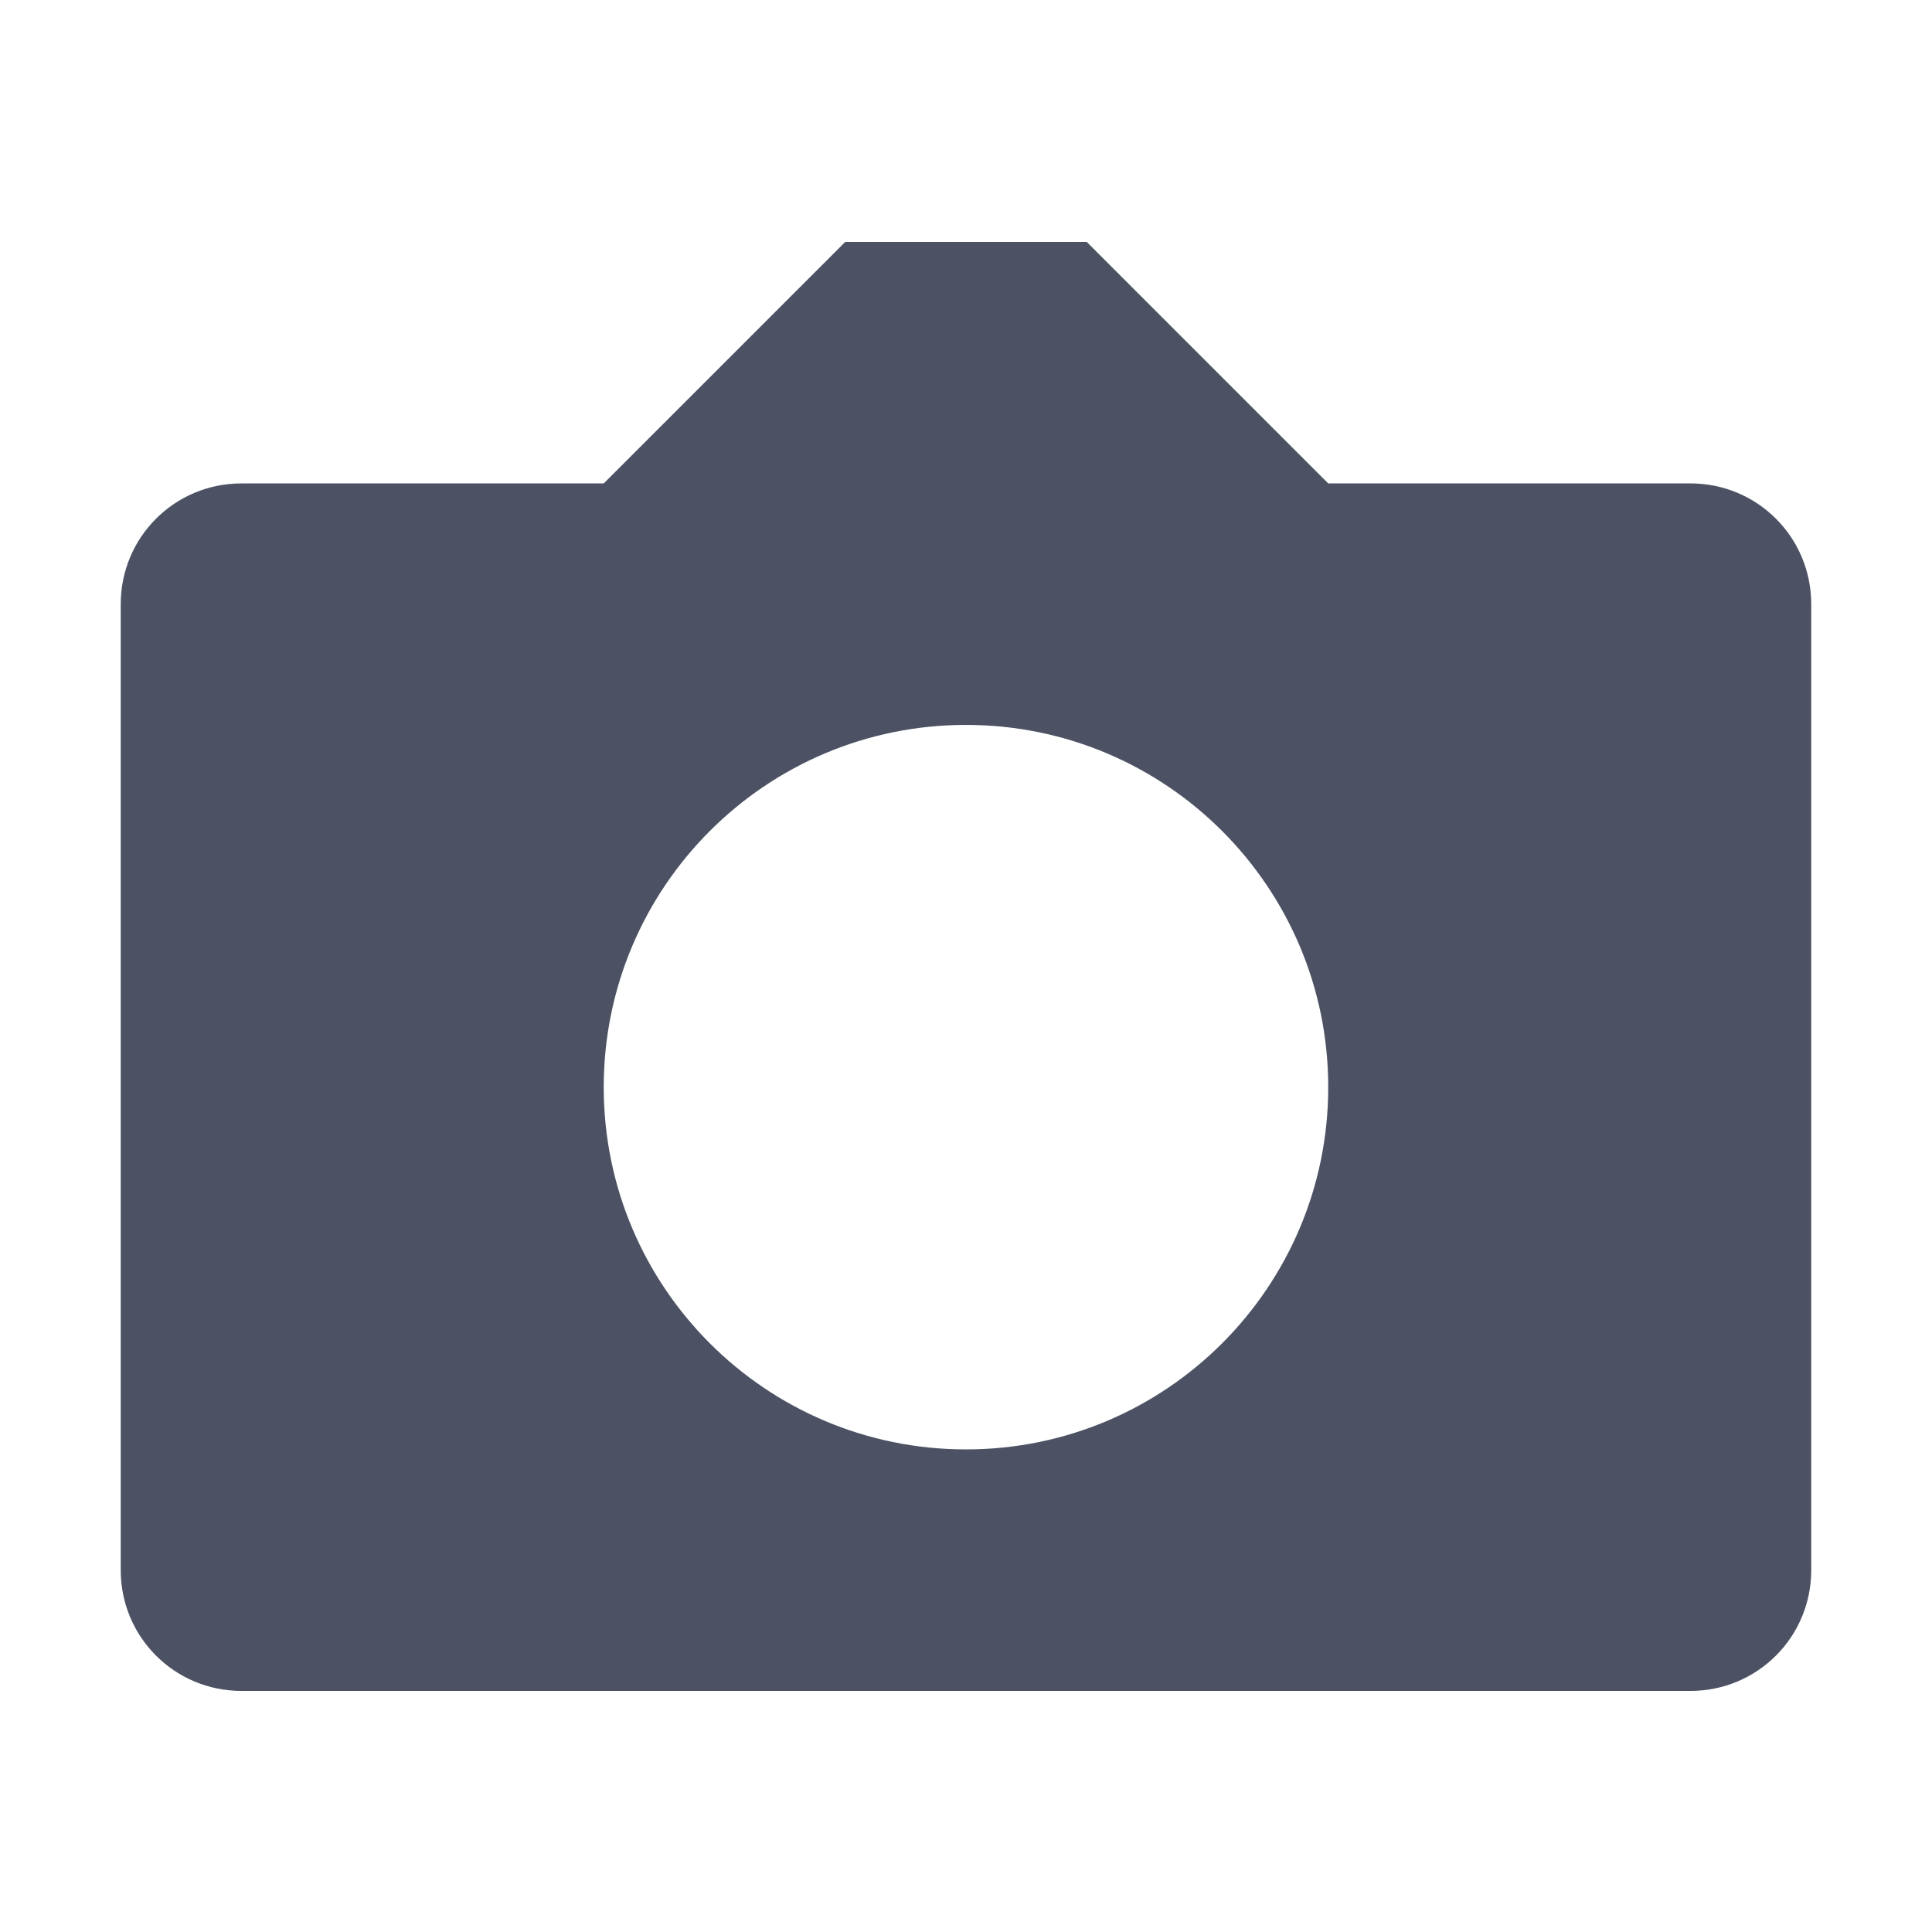
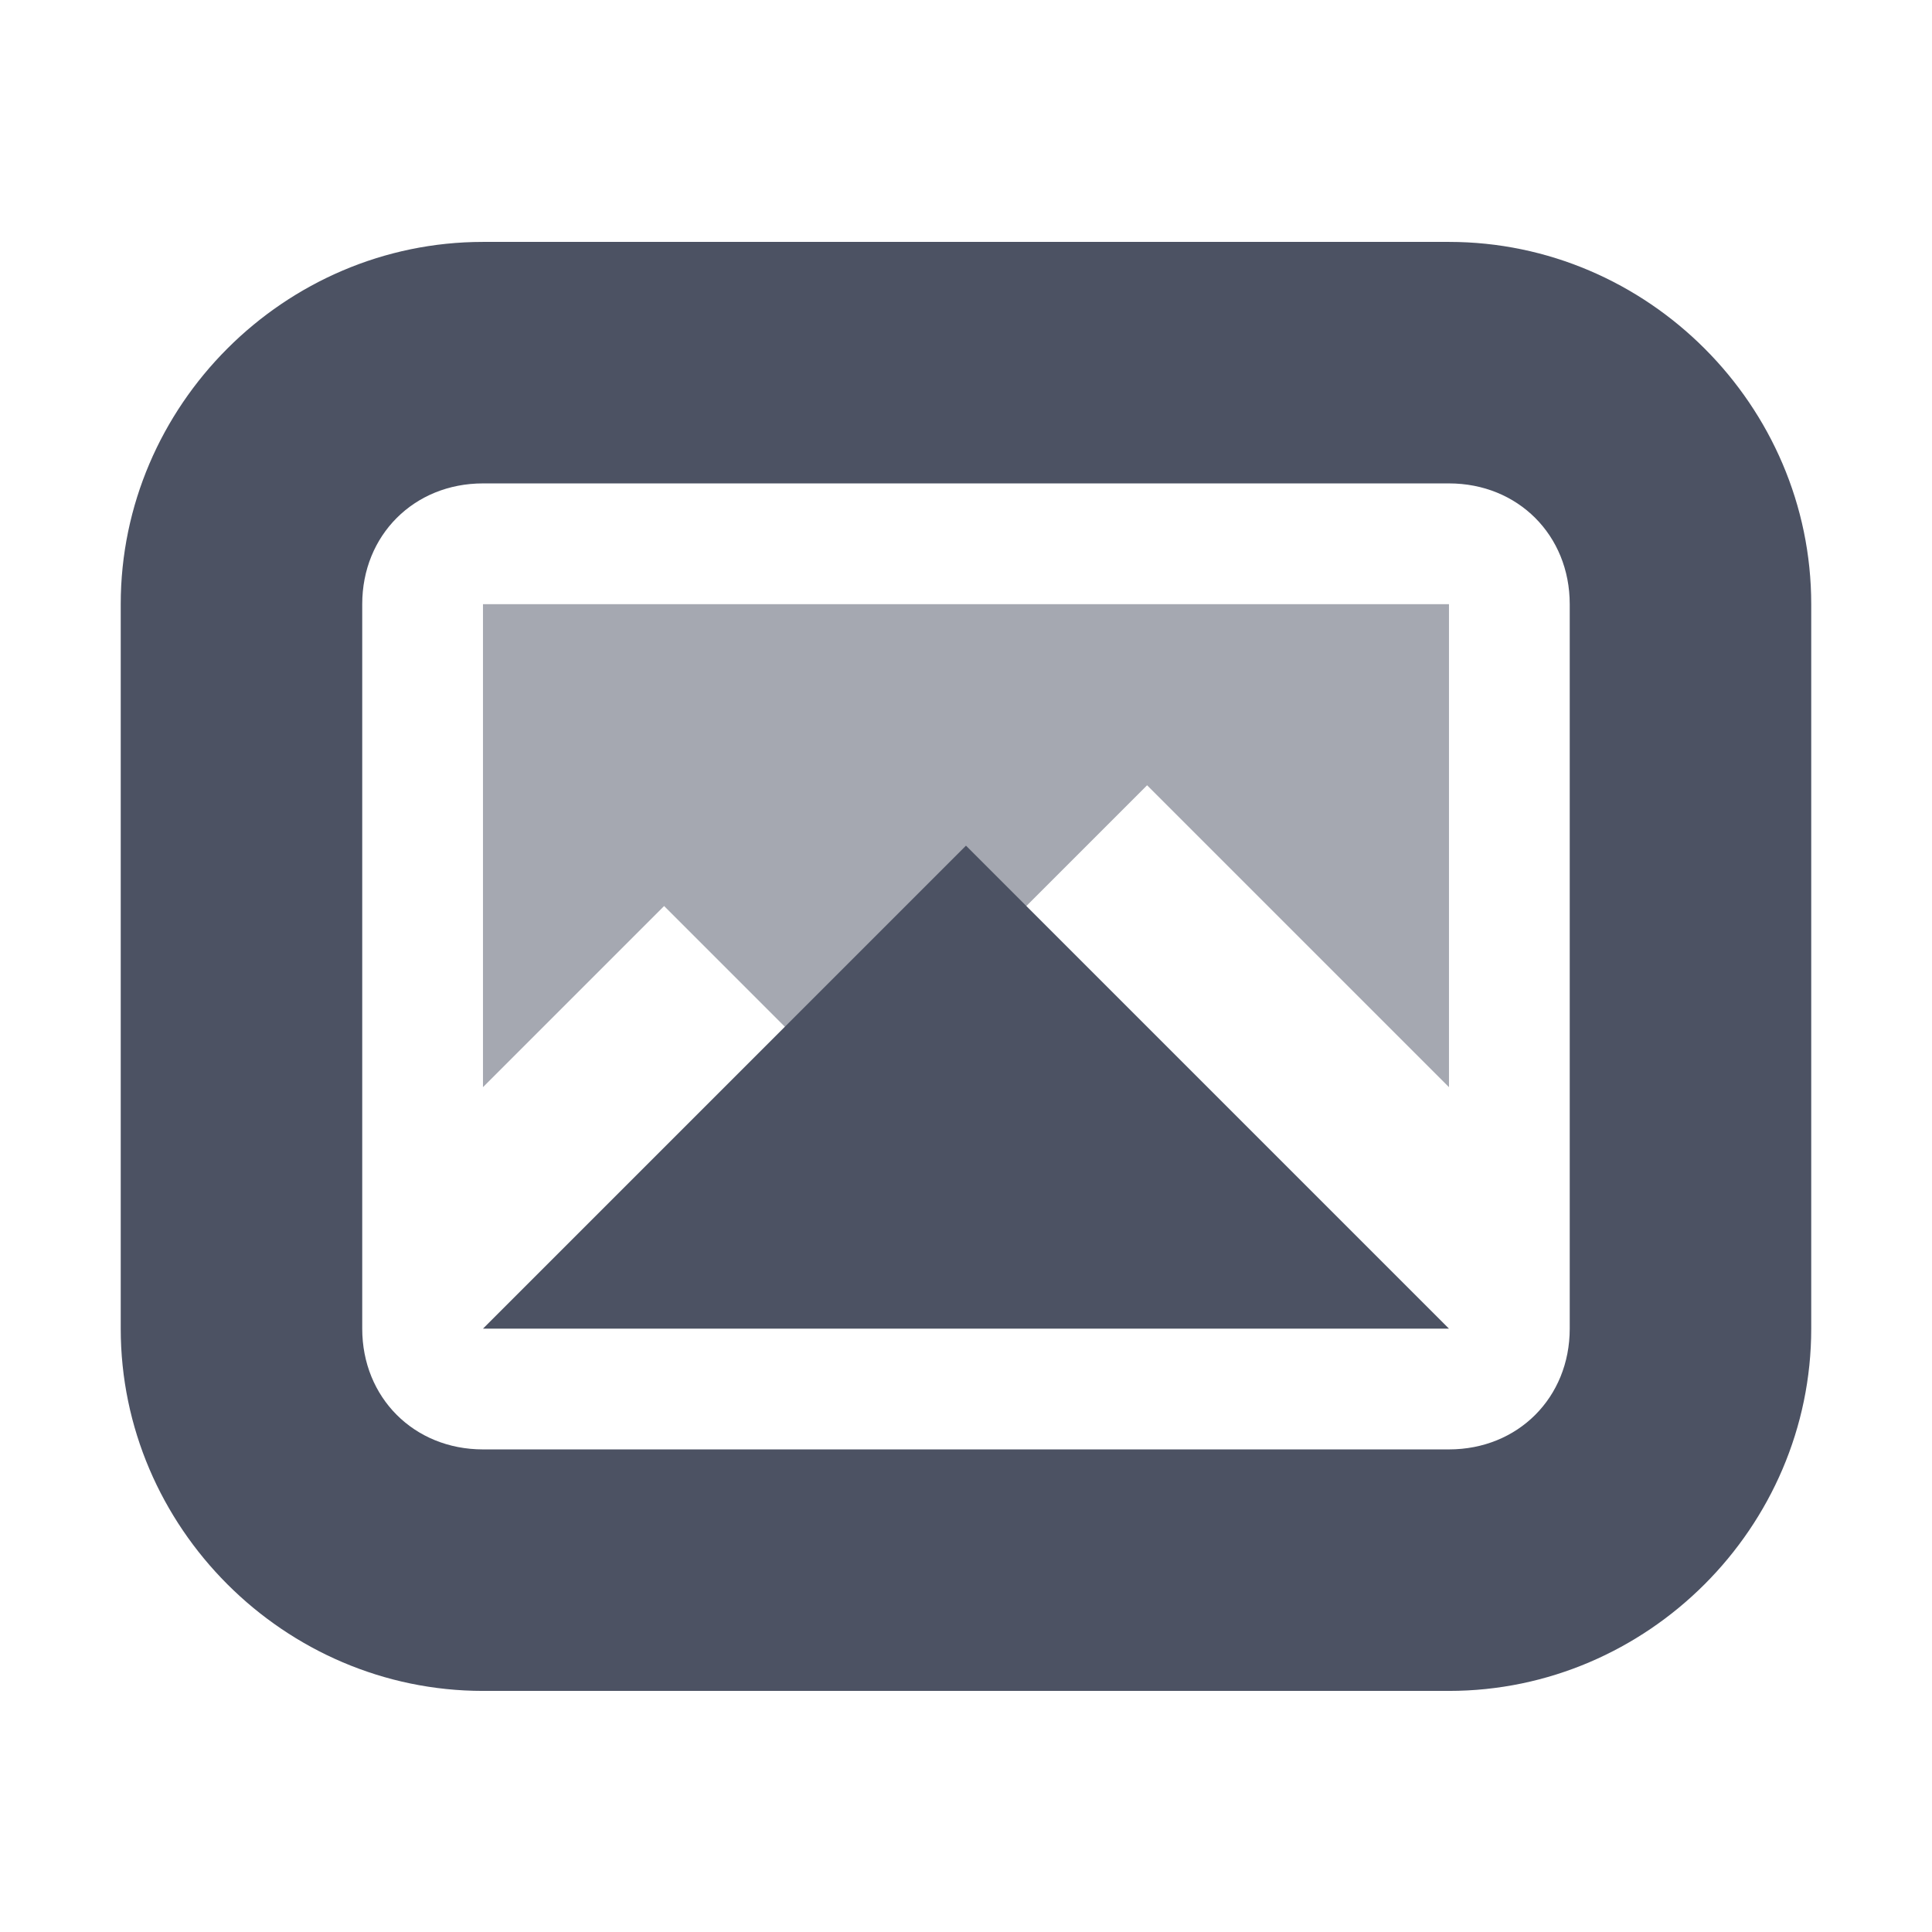
<svg xmlns="http://www.w3.org/2000/svg" xmlns:ns1="http://www.openswatchbook.org/uri/2009/osb" height="16" id="svg7384" style="enable-background:new" version="1.1" width="16">
  <defs id="defs7386">
    <linearGradient id="linearGradient6882" ns1:paint="solid">
      <stop id="stop6884" offset="0" style="stop-color:#555555;stop-opacity:1;" />
    </linearGradient>
    <linearGradient id="linearGradient5606" ns1:paint="solid">
      <stop id="stop5608" offset="0" style="stop-color:#000000;stop-opacity:1;" />
    </linearGradient>
    <filter id="filter7554" style="color-interpolation-filters:sRGB">
      <feBlend id="feBlend7556" in2="BackgroundImage" mode="darken" />
    </filter>
  </defs>
  <g id="layer9" style="display:inline" transform="translate(-765.0004,675.0034)" />
  <g id="layer10" style="display:inline;filter:url(#filter7554)" transform="translate(-765.0004,675.0034)" />
  <g id="layer1" style="display:inline" transform="translate(-524.0002,58.00338)">
-     <path d="m 531,-56 -2,2 h -3 c -0.554,0 -1,0.446 -1,1 v 8 c 0,0.554 0.446,1 1,1 h 12 c 0.554,0 1,-0.446 1,-1 v -8 c 0,-0.554 -0.446,-1 -1,-1 h -3 l -2,-2 z m 1,4 a 3,3 0 0 1 3,3 3,3 0 0 1 -3,3 3,3 0 0 1 -3,-3 3,3 0 0 1 3,-3 z" id="rect3098" style="opacity:1;vector-effect:none;fill:#4c5263;fill-opacity:1;stroke:none;stroke-width:2;stroke-linecap:square;stroke-opacity:1" />
+     <path d="m 528,-56 c -1.645,0 -3,1.355 -3,3 v 6 c 0,1.645 1.355,3 3,3 h 8 c 1.645,0 3,-1.355 3,-3 v -6 c 0,-1.645 -1.355,-3 -3,-3 z m 0,2 h 8 c 0.571,0 1,0.429 1,1 v 6 c 0,0.571 -0.429,1 -1,1 h -8 c -0.571,0 -1,-0.429 -1,-1 v -6 c 0,-0.571 0.429,-1 1,-1 z" id="rect3239" style="color:#000000;font-style:normal;font-variant:normal;font-weight:normal;font-stretch:normal;font-size:medium;line-height:normal;font-family:sans-serif;font-variant-ligatures:normal;font-variant-position:normal;font-variant-caps:normal;font-variant-numeric:normal;font-variant-alternates:normal;font-feature-settings:normal;text-indent:0;text-align:start;text-decoration:none;text-decoration-line:none;text-decoration-style:solid;text-decoration-color:#000000;letter-spacing:normal;word-spacing:normal;text-transform:none;writing-mode:lr-tb;direction:ltr;text-orientation:mixed;dominant-baseline:auto;baseline-shift:baseline;text-anchor:start;white-space:normal;shape-padding:0;clip-rule:nonzero;display:inline;overflow:visible;visibility:visible;opacity:1;isolation:auto;mix-blend-mode:normal;color-interpolation:sRGB;color-interpolation-filters:linearRGB;solid-color:#000000;solid-opacity:1;vector-effect:none;fill:#4c5263;fill-opacity:1;fill-rule:nonzero;stroke:none;stroke-width:2;stroke-linecap:round;stroke-linejoin:miter;stroke-miterlimit:4;stroke-dasharray:none;stroke-dashoffset:0;stroke-opacity:1;color-rendering:auto;image-rendering:auto;shape-rendering:auto;text-rendering:auto;enable-background:accumulate" />
+     <path d="m 528,-53 v 4 l 1.5,-1.5 1.5,1.5 2.5,-2.5 2.5,2.5 v -4 z" id="rect3241" style="opacity:0.5;vector-effect:none;fill:#4c5263;fill-opacity:1;stroke:none;stroke-width:2;stroke-linecap:round;stroke-linejoin:miter;stroke-miterlimit:4;stroke-dasharray:none;stroke-dashoffset:0;stroke-opacity:1" />
+     <path d="m 532,-51 4,4 h -8 z" id="path3246" style="opacity:1;fill:#4c5263;fill-opacity:1;stroke:none;stroke-width:1px;stroke-linecap:butt;stroke-linejoin:miter;stroke-opacity:1" />
  </g>
  <g id="layer14" style="display:inline" transform="translate(-765.0004,675.0034)" />
  <g id="layer15" style="display:inline" transform="translate(-765.0004,675.0034)" />
  <g id="g71291" style="display:inline" transform="translate(-765.0004,675.0034)" />
  <g id="layer2" style="display:inline" transform="translate(-524.0002,208.0034)" />
  <g id="layer3" transform="translate(-524.0002,-51.99662)" />
  <g id="layer12" style="display:inline" transform="translate(-765.0004,675.0034)" />
</svg>
